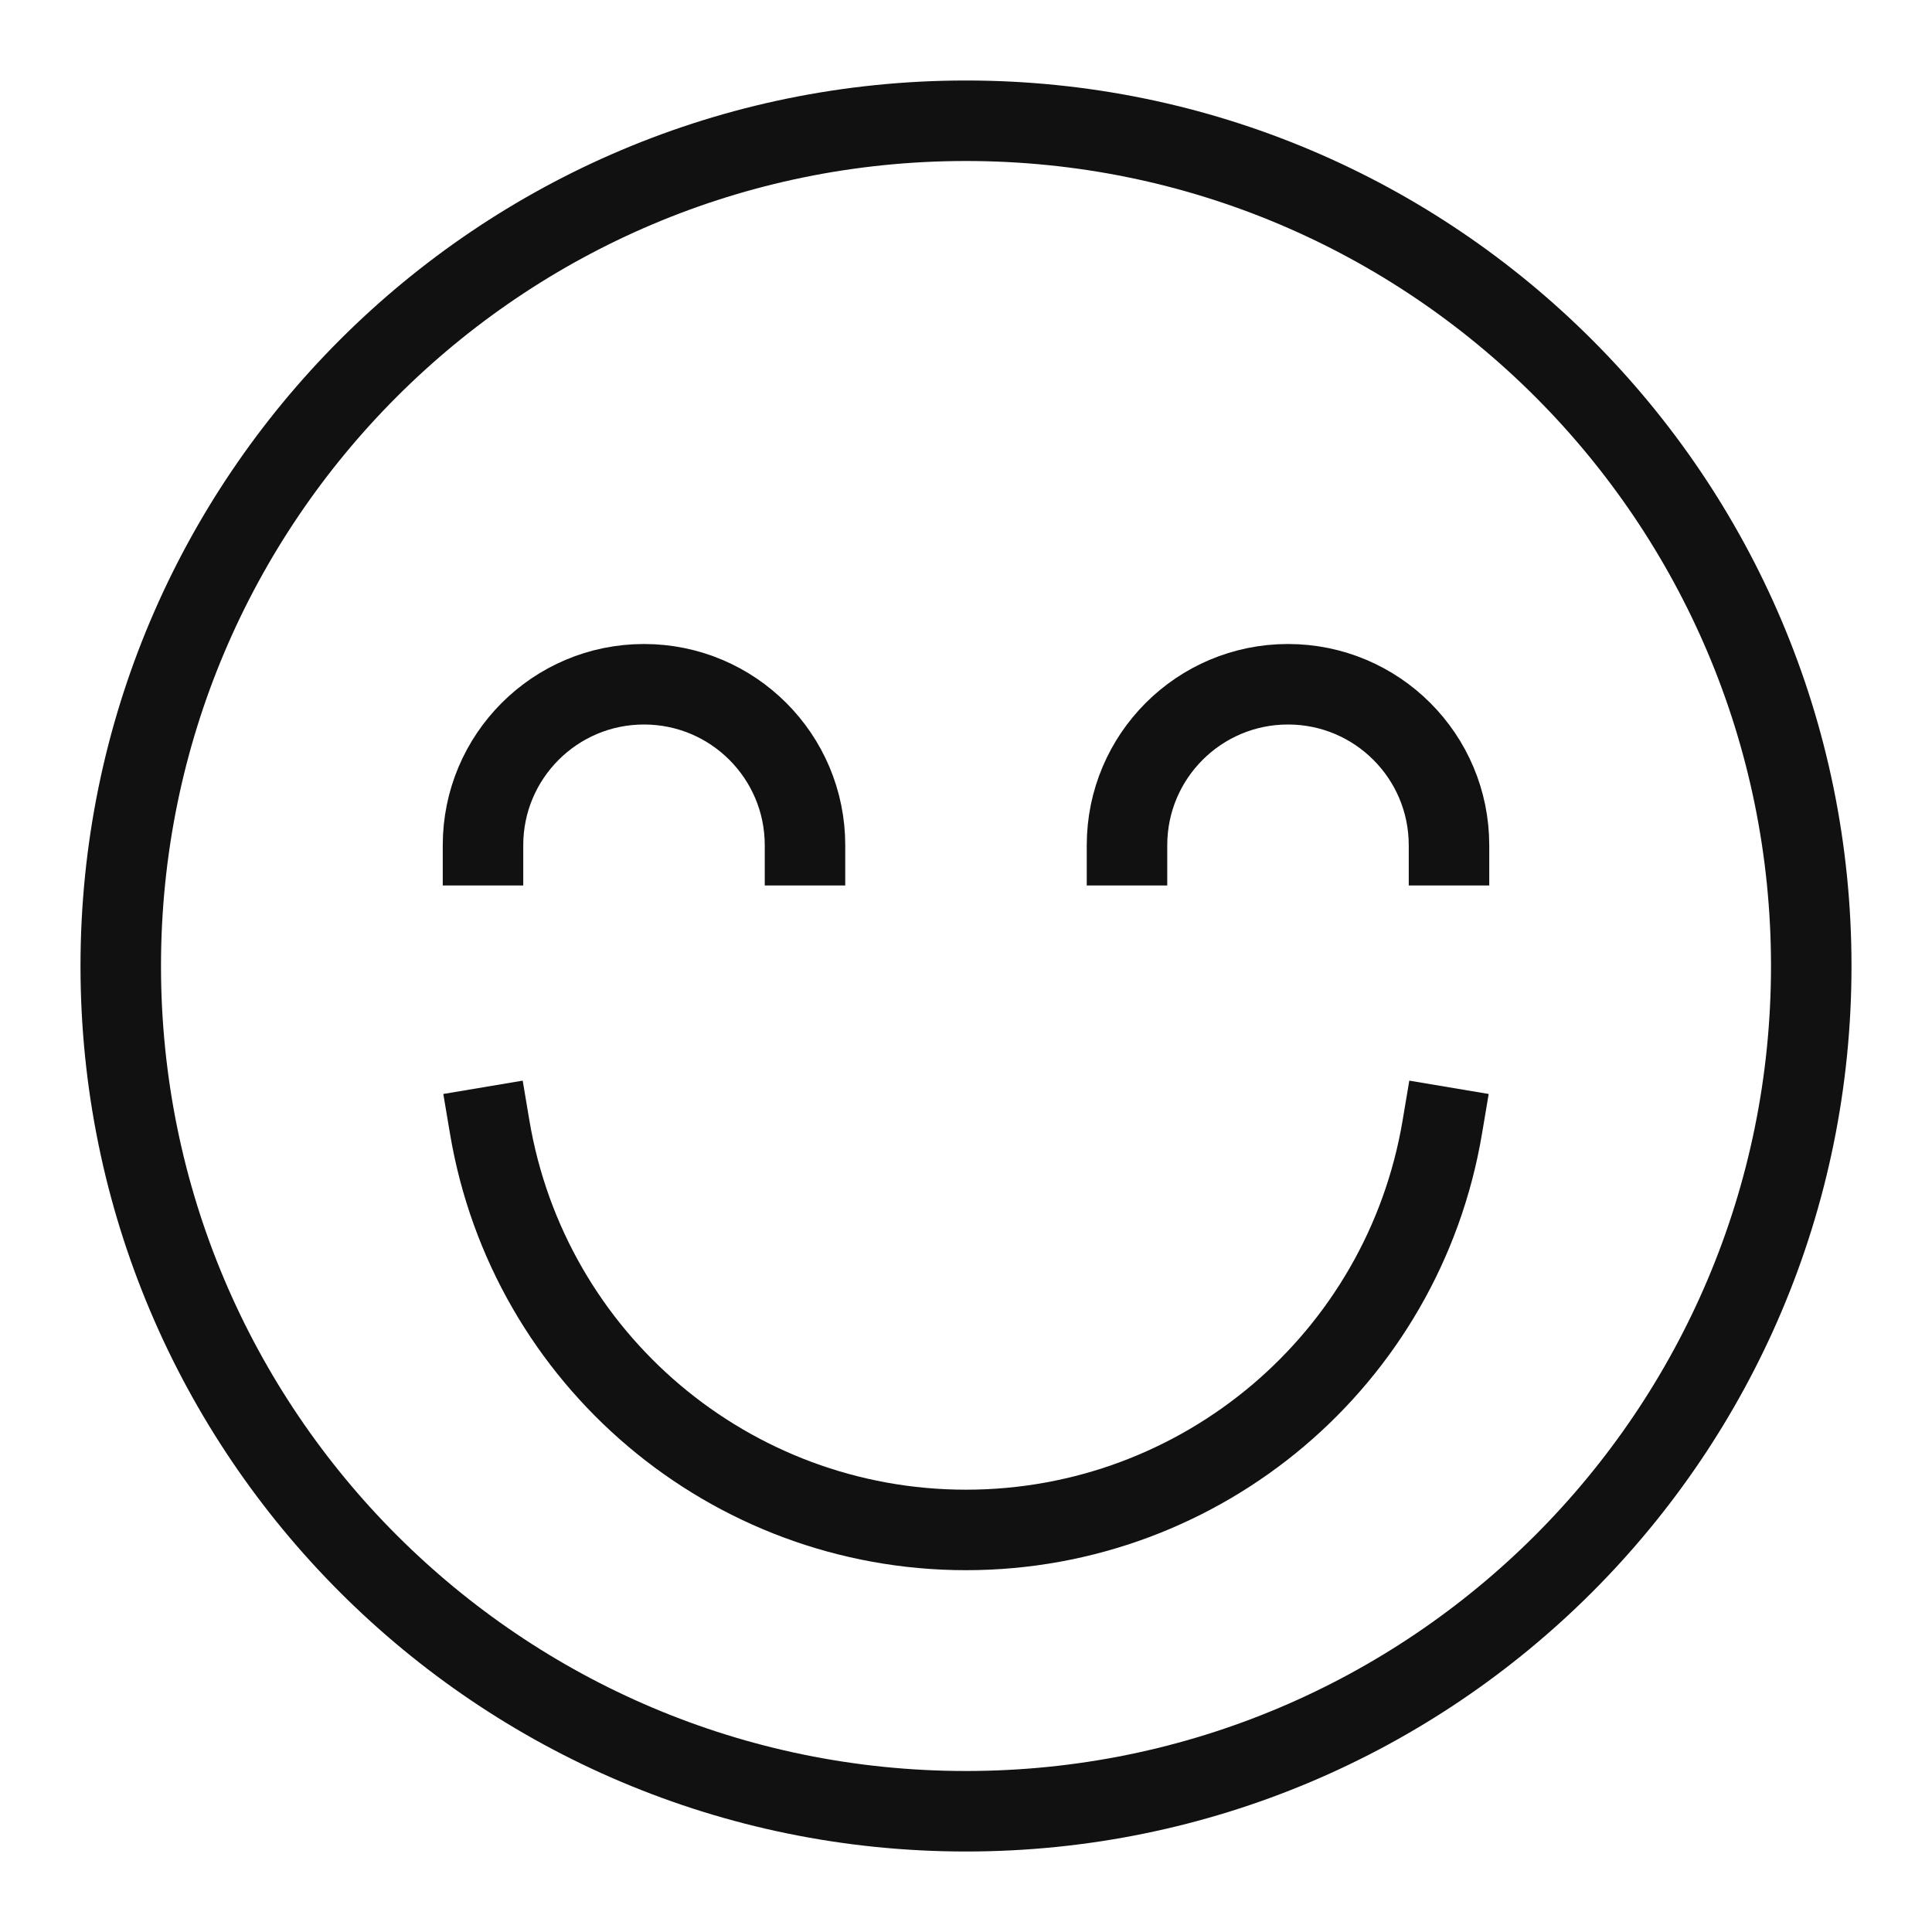
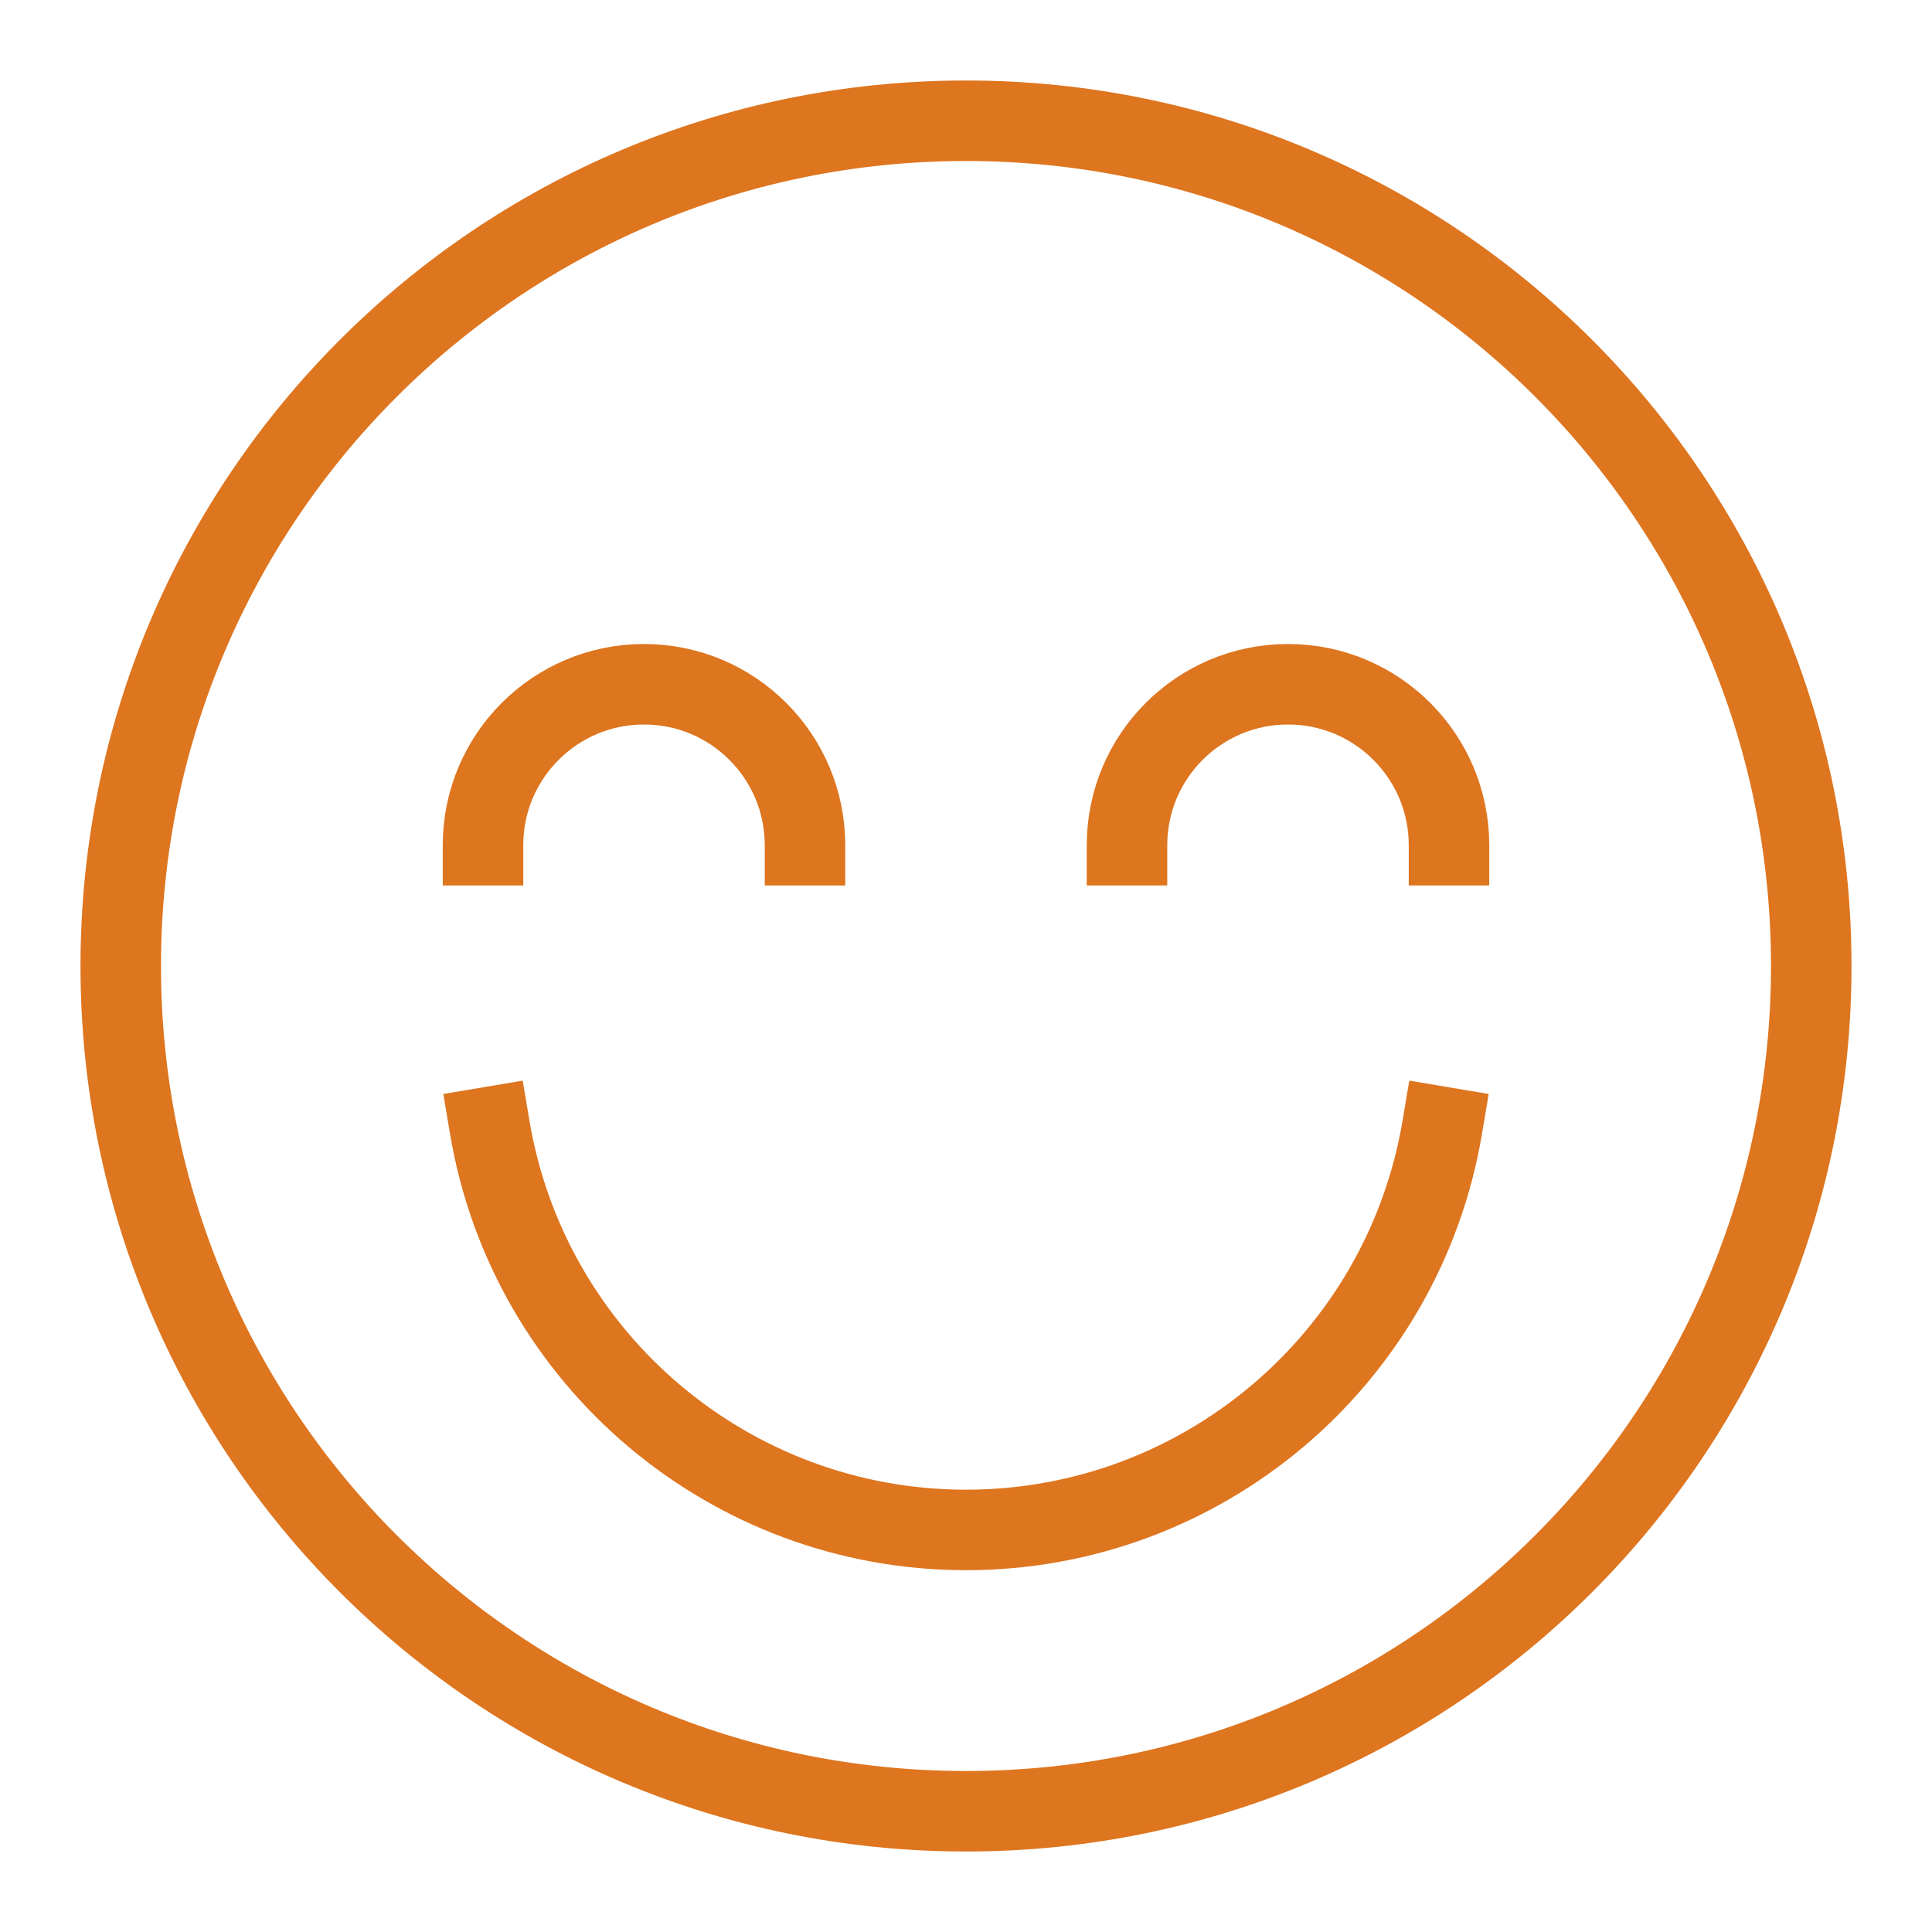
<svg xmlns="http://www.w3.org/2000/svg" viewBox="0 0 48 48" stroke="none">
-   <g class="nc-icon-wrapper" stroke-linecap="square" stroke-linejoin="miter" stroke-width="2" fill="#111111" stroke="#111111">
+   <g class="nc-icon-wrapper" stroke-linecap="square" stroke-linejoin="miter" stroke-width="2" fill="none" stroke="#DE751F">
    <path data-color="color-2" d="M35.834,28a12,12,0,0,1-23.668,0" fill="none" stroke-miterlimit="10" />
    <path data-color="color-2" d="M36,21a4,4,0,0,0-8,0" fill="none" stroke-miterlimit="10" />
    <path data-color="color-2" d="M20,21a4,4,0,0,0-8,0" fill="none" stroke-miterlimit="10" />
-     <circle cx="24" cy="24" r="21" fill="none" stroke="#111111" stroke-miterlimit="10" />
+     <circle cx="24" cy="24" r="21" fill="none" stroke="#DE751F" stroke-miterlimit="10" />
  </g>
</svg>
